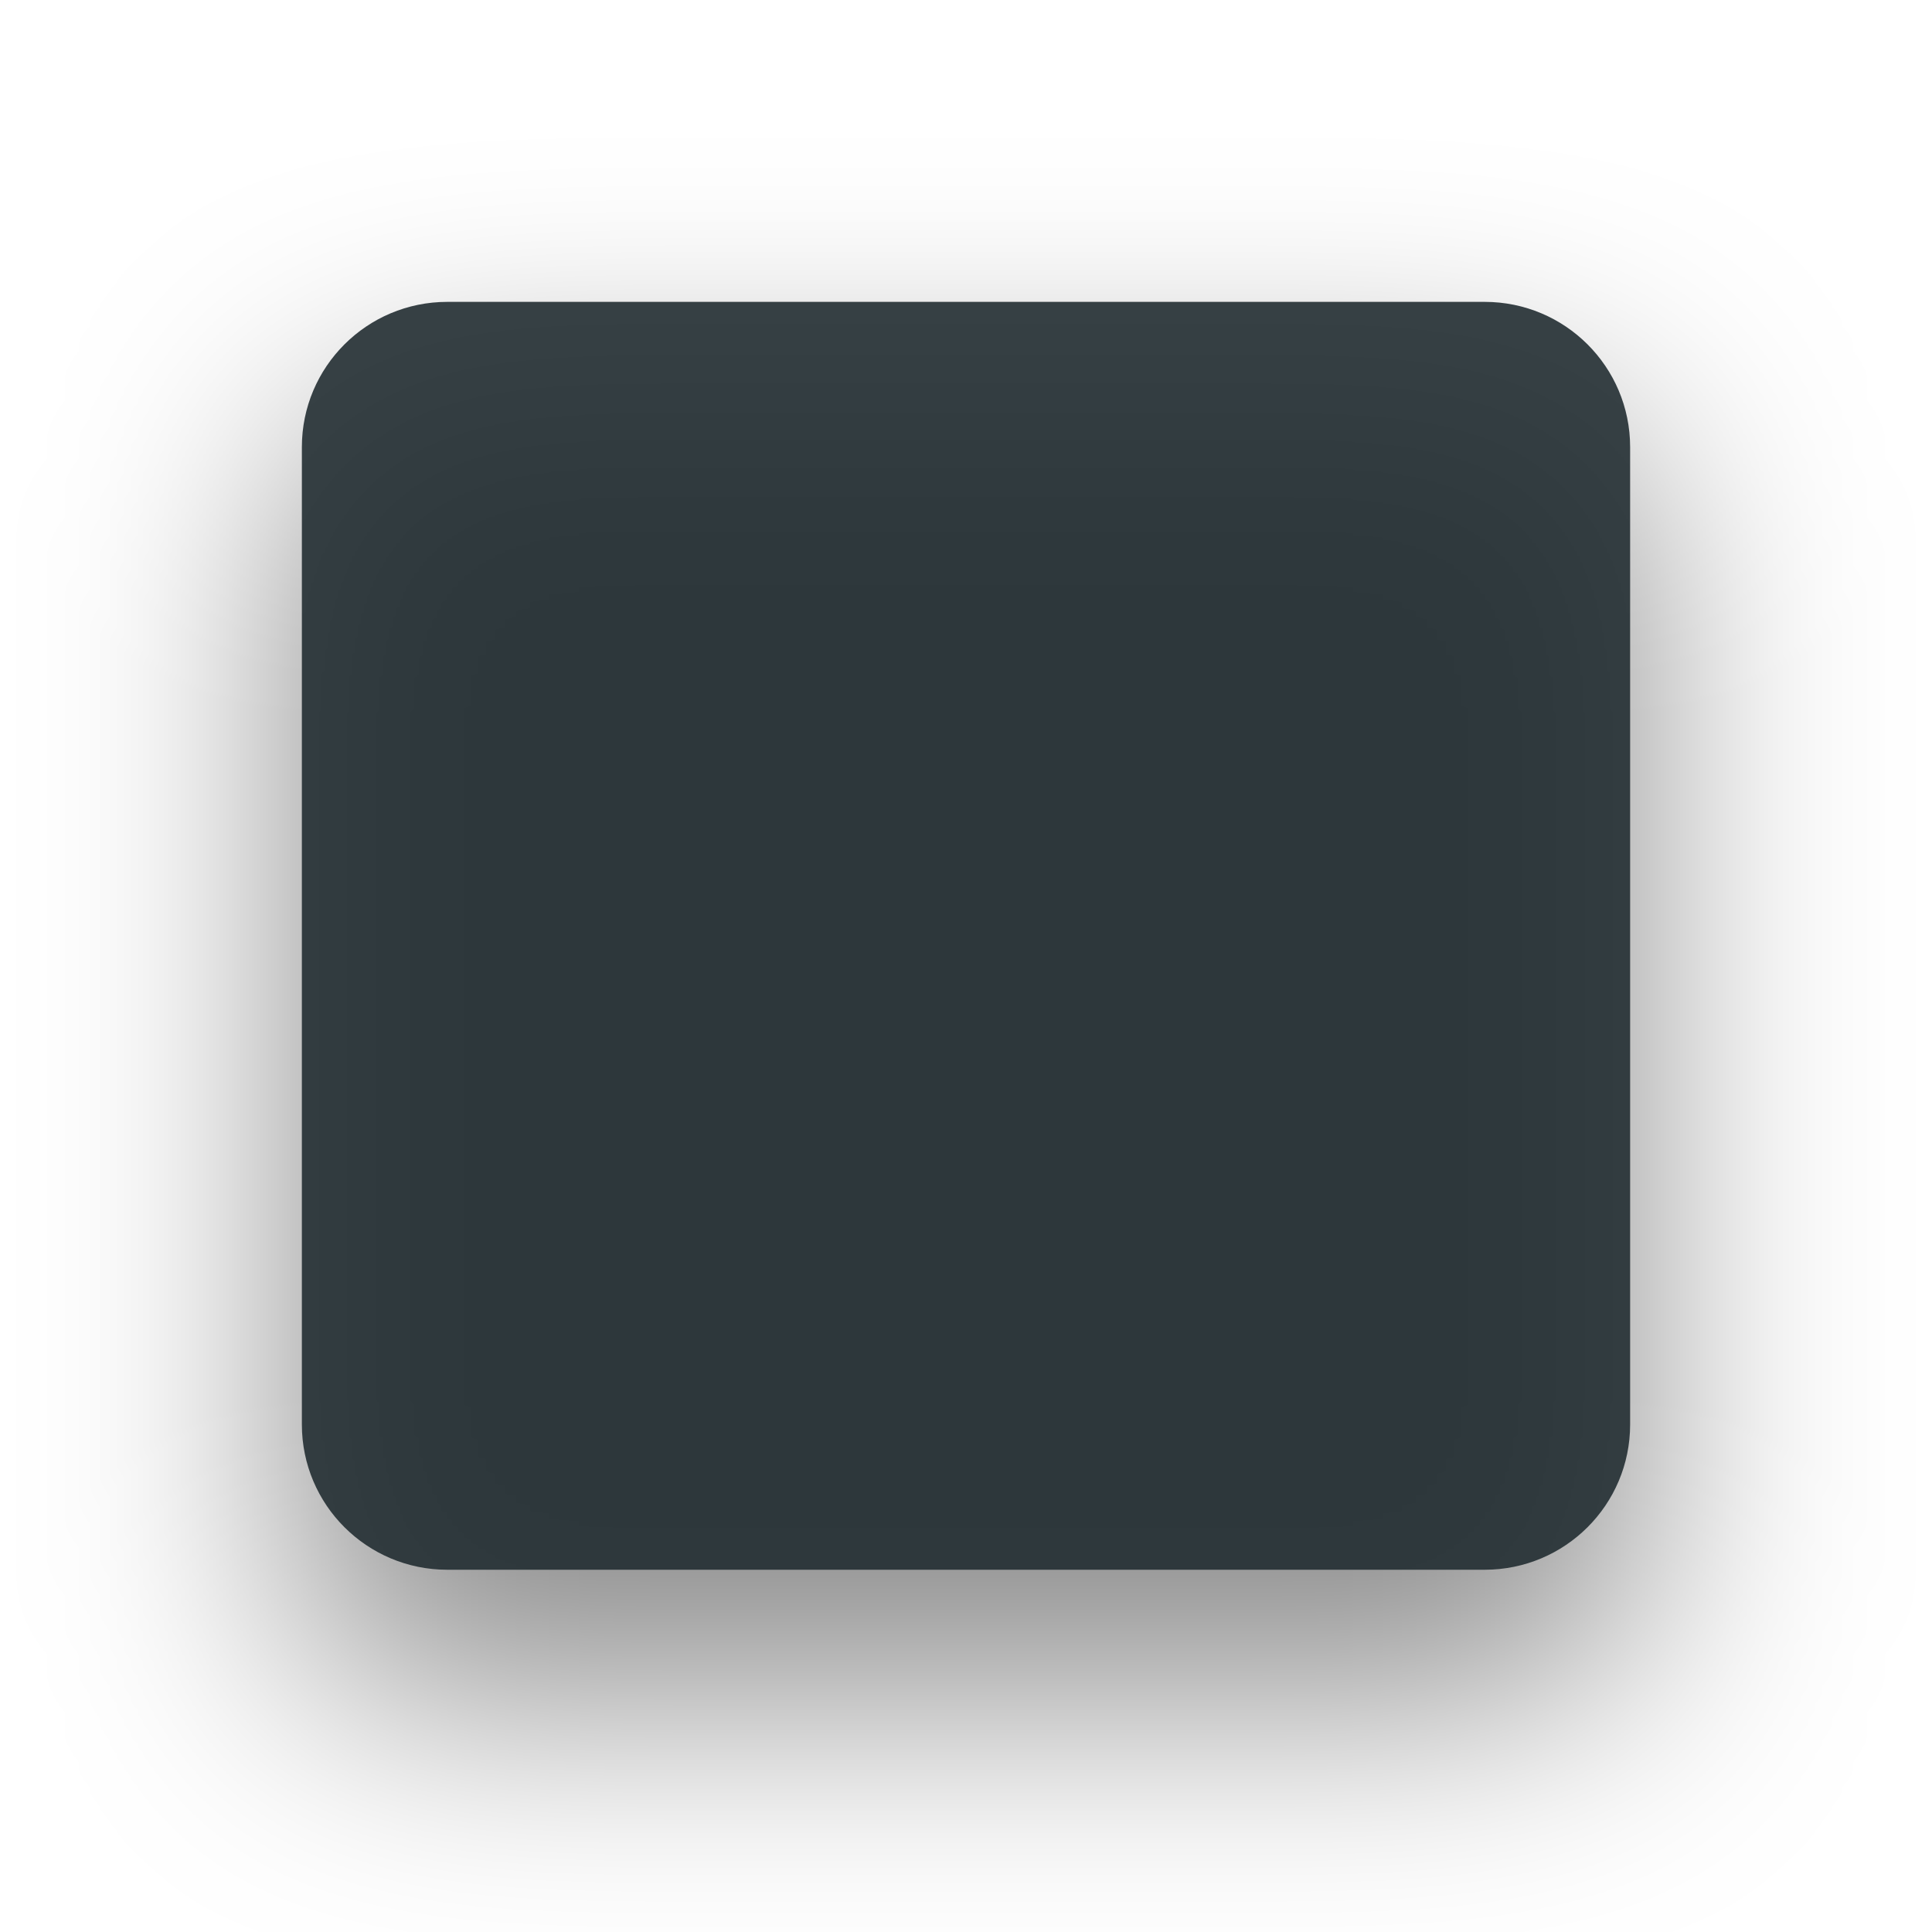
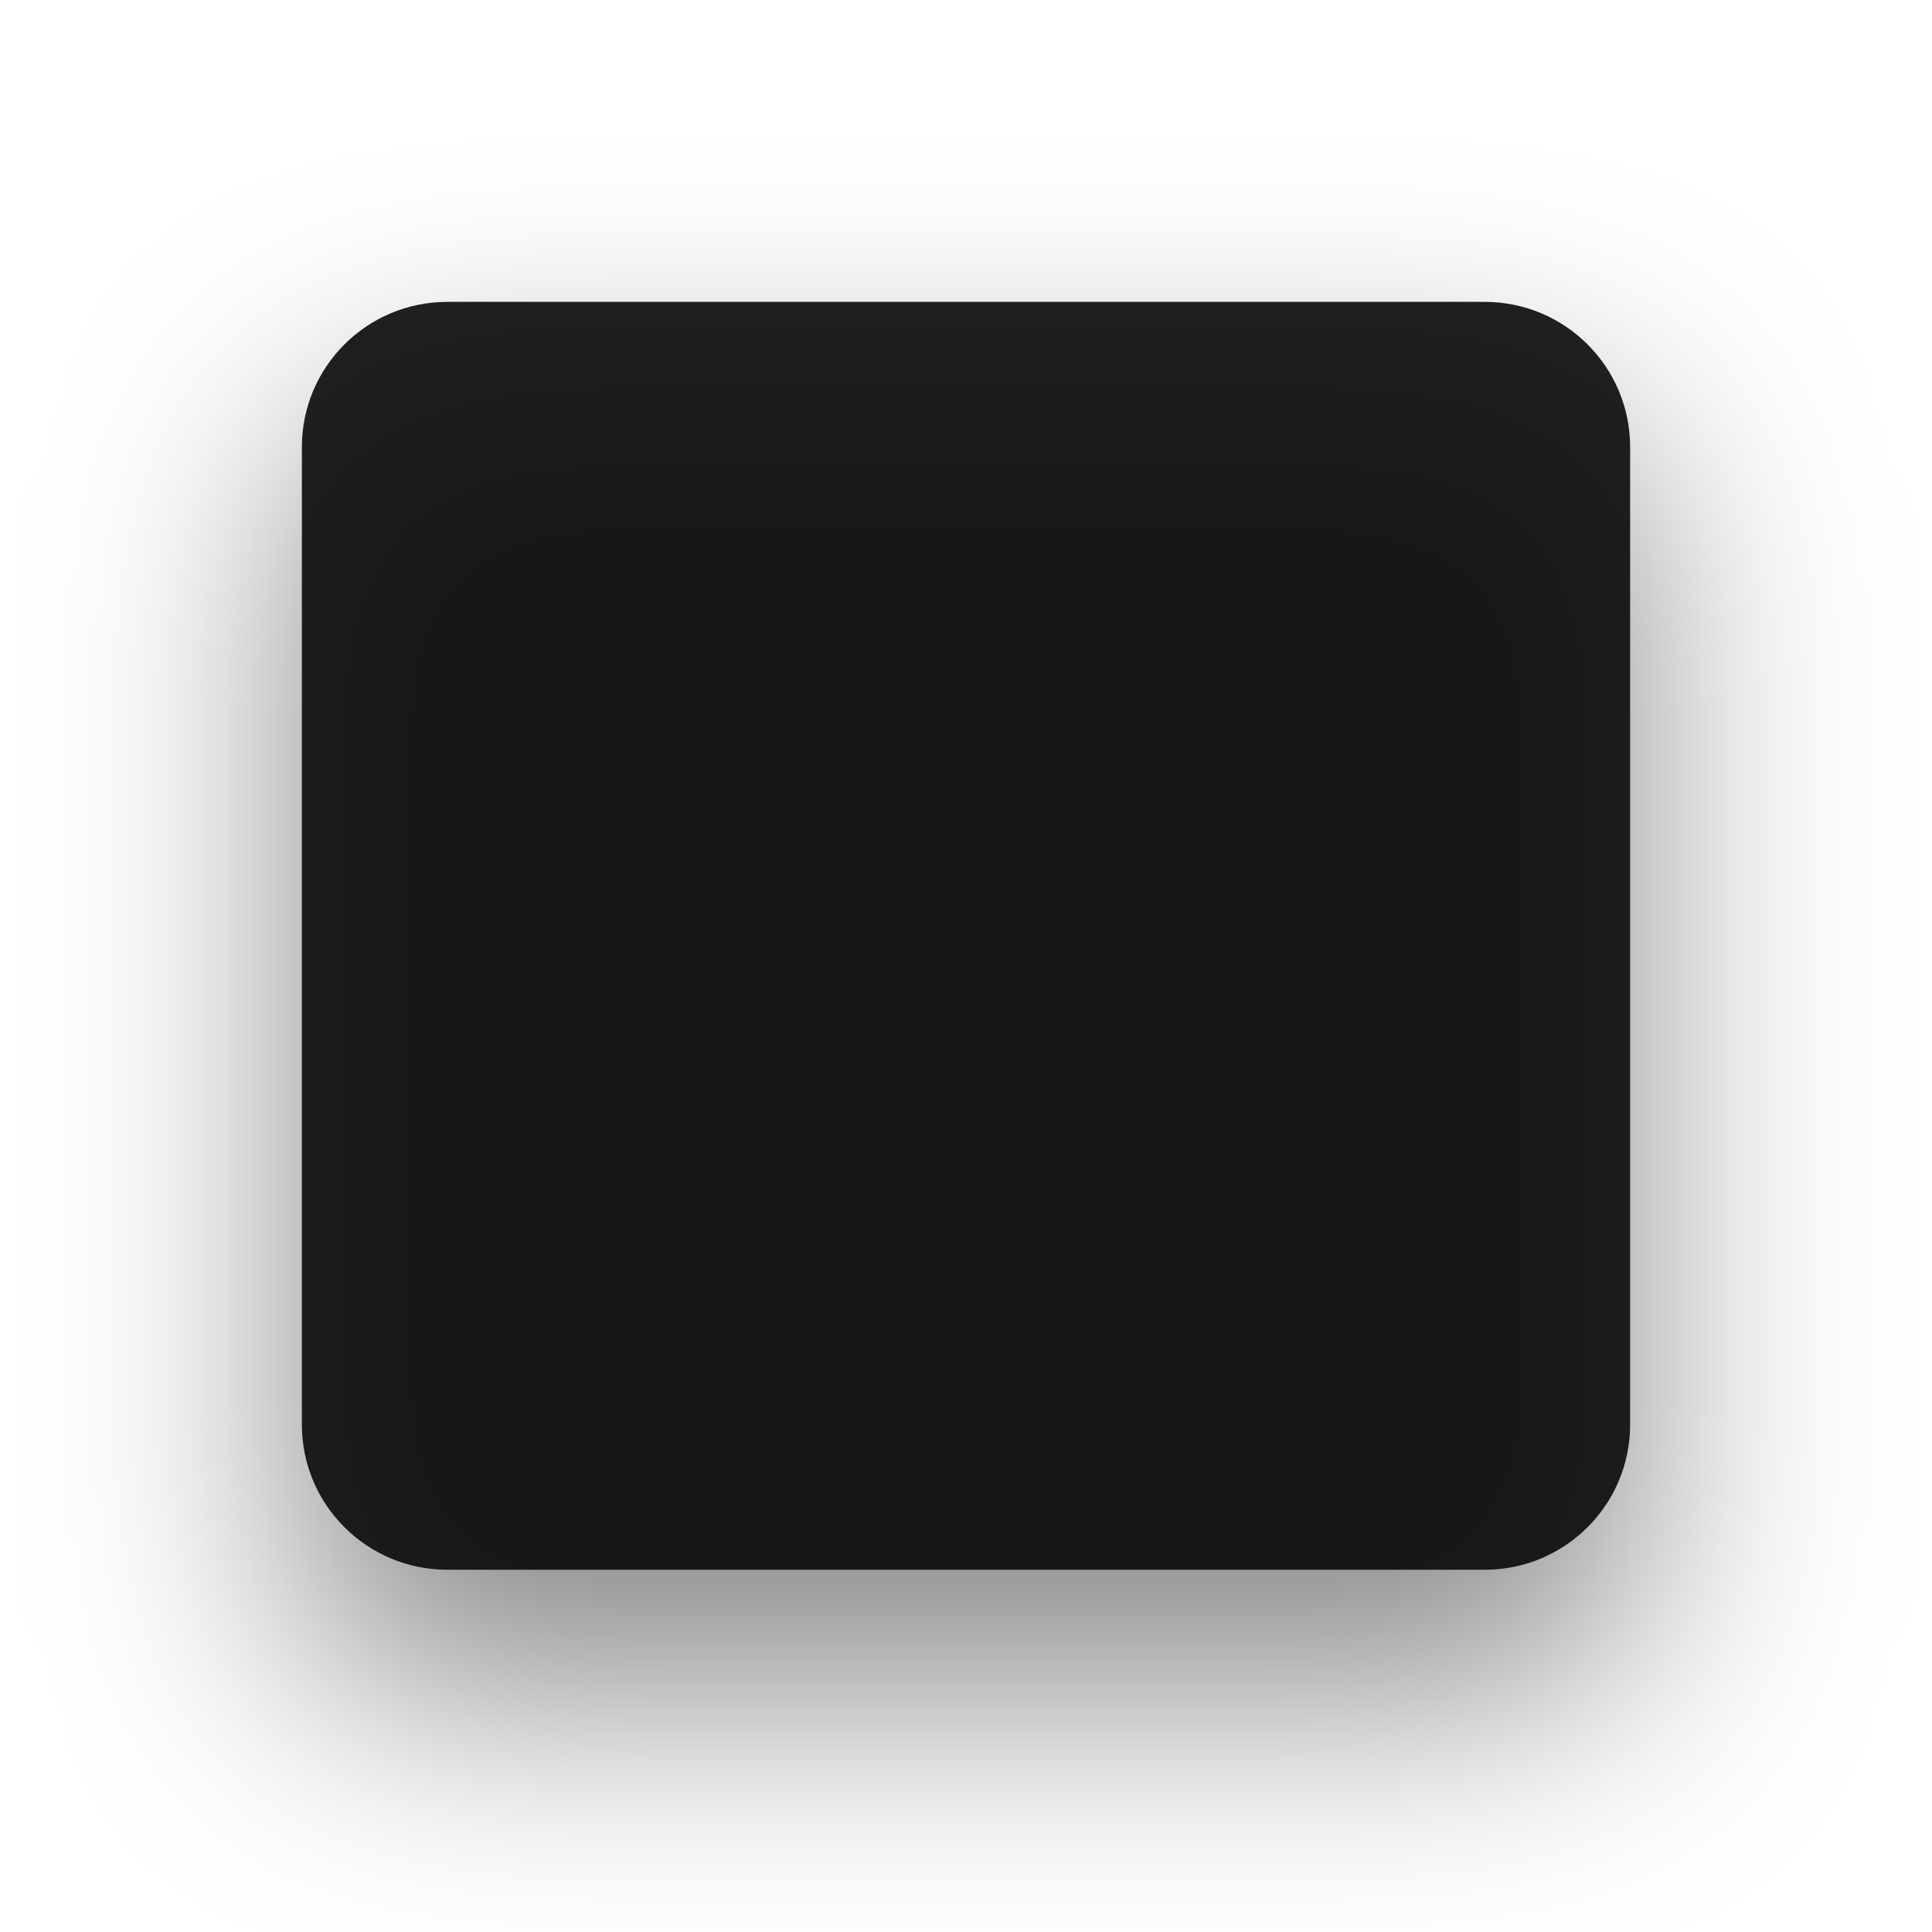
<svg xmlns="http://www.w3.org/2000/svg" width="32" height="32" viewBox="0 0 32 32" id="svg5386" version="1.1">
  <defs id="defs5388">
    <clipPath clipPathUnits="userSpaceOnUse" id="clipPath4230">
      <rect y="968.362" x="4" height="48" width="48" id="rect4232" style="fill:#fafbfc;fill-opacity:1;stroke:none" />
    </clipPath>
    <filter style="color-interpolation-filters:sRGB" id="filter3413" height="2" width="2" x="-0.5" y="-0.5">
      <feFlood flood-opacity="0.23" flood-color="rgb(0,0,0)" result="flood" id="feFlood3415" />
      <feComposite in="flood" in2="SourceGraphic" operator="in" result="composite1" id="feComposite3417" />
      <feGaussianBlur stdDeviation="3" result="blur" id="feGaussianBlur3419" />
      <feOffset dx="0" dy="3" result="offset" id="feOffset3421" />
      <feComposite in="SourceGraphic" in2="offset" operator="over" result="fbSourceGraphic" id="feComposite3423" />
      <feColorMatrix result="fbSourceGraphicAlpha" in="fbSourceGraphic" values="0 0 0 -1 0 0 0 0 -1 0 0 0 0 -1 0 0 0 0 1 0" id="feColorMatrix3425" />
      <feFlood id="feFlood3427" flood-opacity="0.16" flood-color="rgb(0,0,0)" result="flood" in="fbSourceGraphic" />
      <feComposite id="feComposite3429" in2="fbSourceGraphic" in="flood" operator="in" result="composite1" />
      <feGaussianBlur id="feGaussianBlur3431" stdDeviation="3" result="blur" />
      <feOffset id="feOffset3433" dx="0" dy="3" result="offset" />
      <feComposite id="feComposite3435" in2="offset" in="fbSourceGraphic" operator="over" result="composite2" />
    </filter>
    <filter style="color-interpolation-filters:sRGB" id="filter857" x="-0.223" width="1.446" y="-0.233" height="1.467">
      <feGaussianBlur stdDeviation="2.042" id="feGaussianBlur859" />
    </filter>
  </defs>
  <g id="layer1" transform="translate(0,-1020.362)">
    <g id="g837">
      <rect transform="matrix(1.006153,0,0,1.006367,-0.09860346,-6.706445)" ry="2" rx="2" y="1027.46" x="5" height="21" width="22" id="rect832-3" style="opacity:1;fill:#000000;fill-opacity:0.46;fill-rule:evenodd;stroke:none;stroke-opacity:0.13;filter:url(#filter857)" />
-       <rect ry="1.905" rx="1.909" y="1025.861" x="5.499" height="20.002" width="21.002" id="rect832" style="opacity:0.9;fill:#222d32;fill-opacity:1;fill-rule:evenodd;stroke:#222d32;stroke-width:0.998;stroke-miterlimit:4;stroke-dasharray:none;stroke-opacity:1" />
+       <rect ry="1.905" rx="1.909" y="1025.861" x="5.499" height="20.002" width="21.002" id="rect832" style="opacity:0.9;fill:#07090a;fill-opacity:1;fill-rule:evenodd;stroke:#07090a;stroke-width:0.998;stroke-miterlimit:4;stroke-dasharray:none;stroke-opacity:1" />
    </g>
  </g>
</svg>
